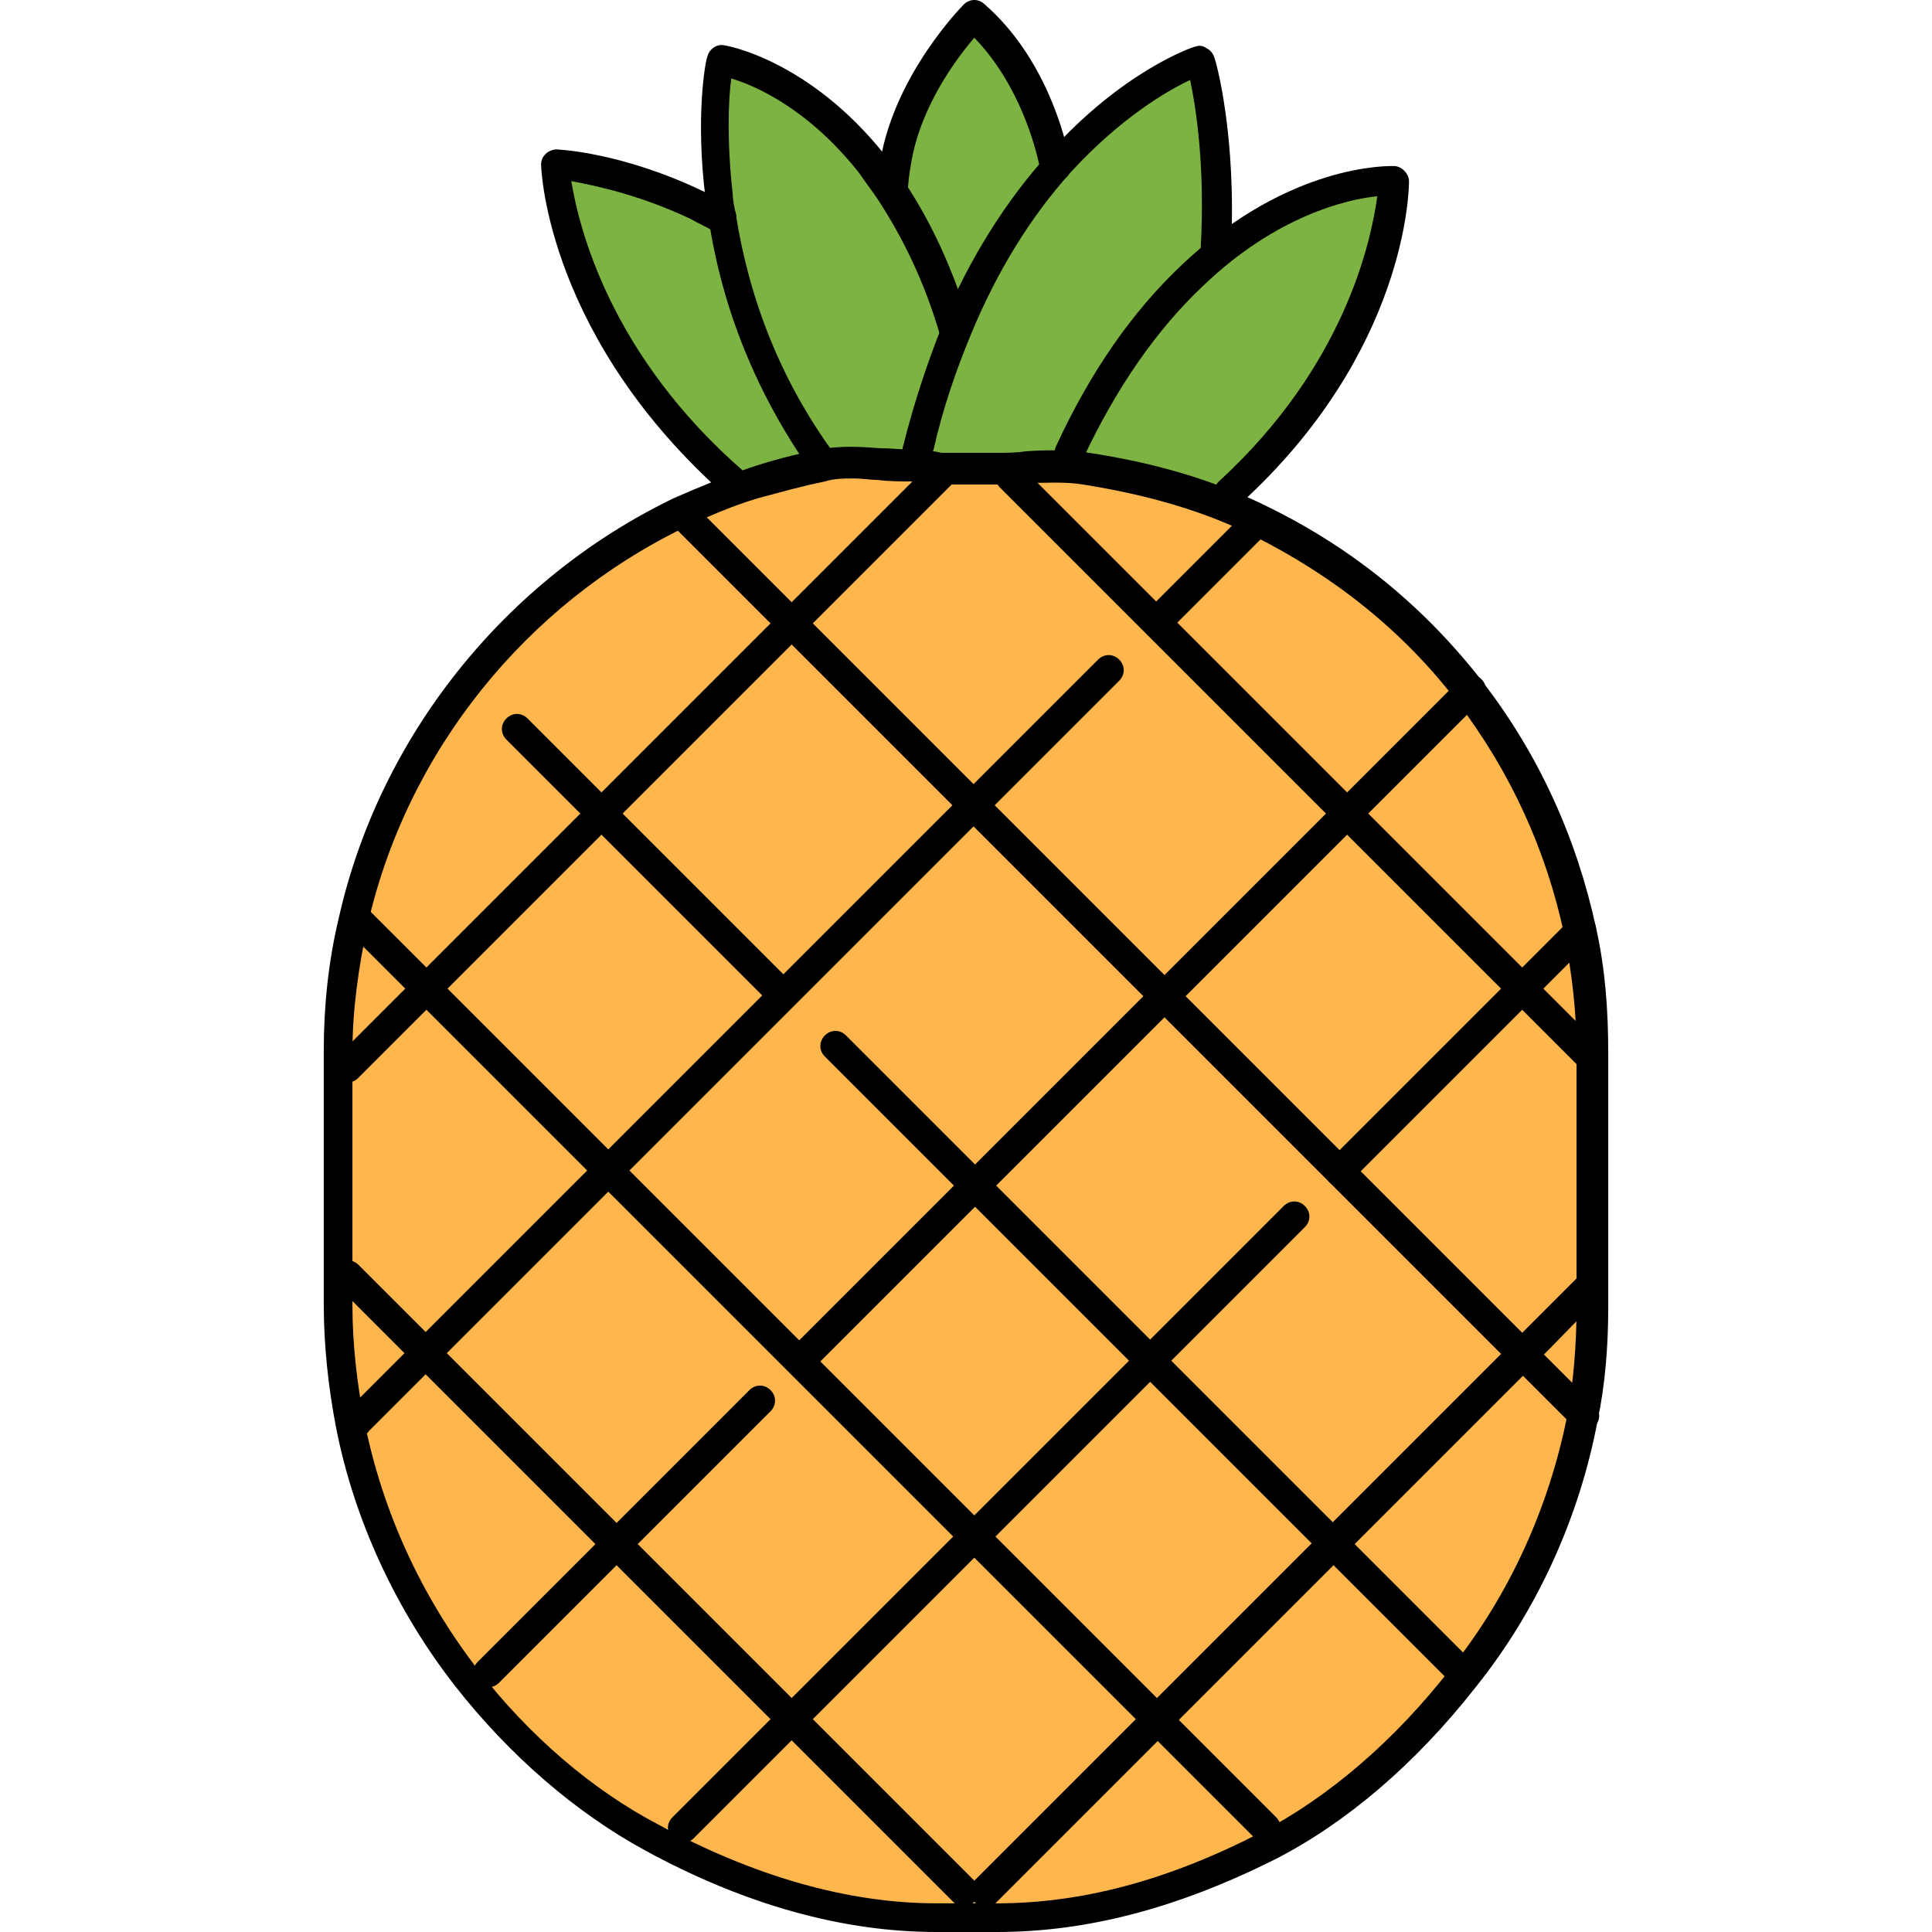
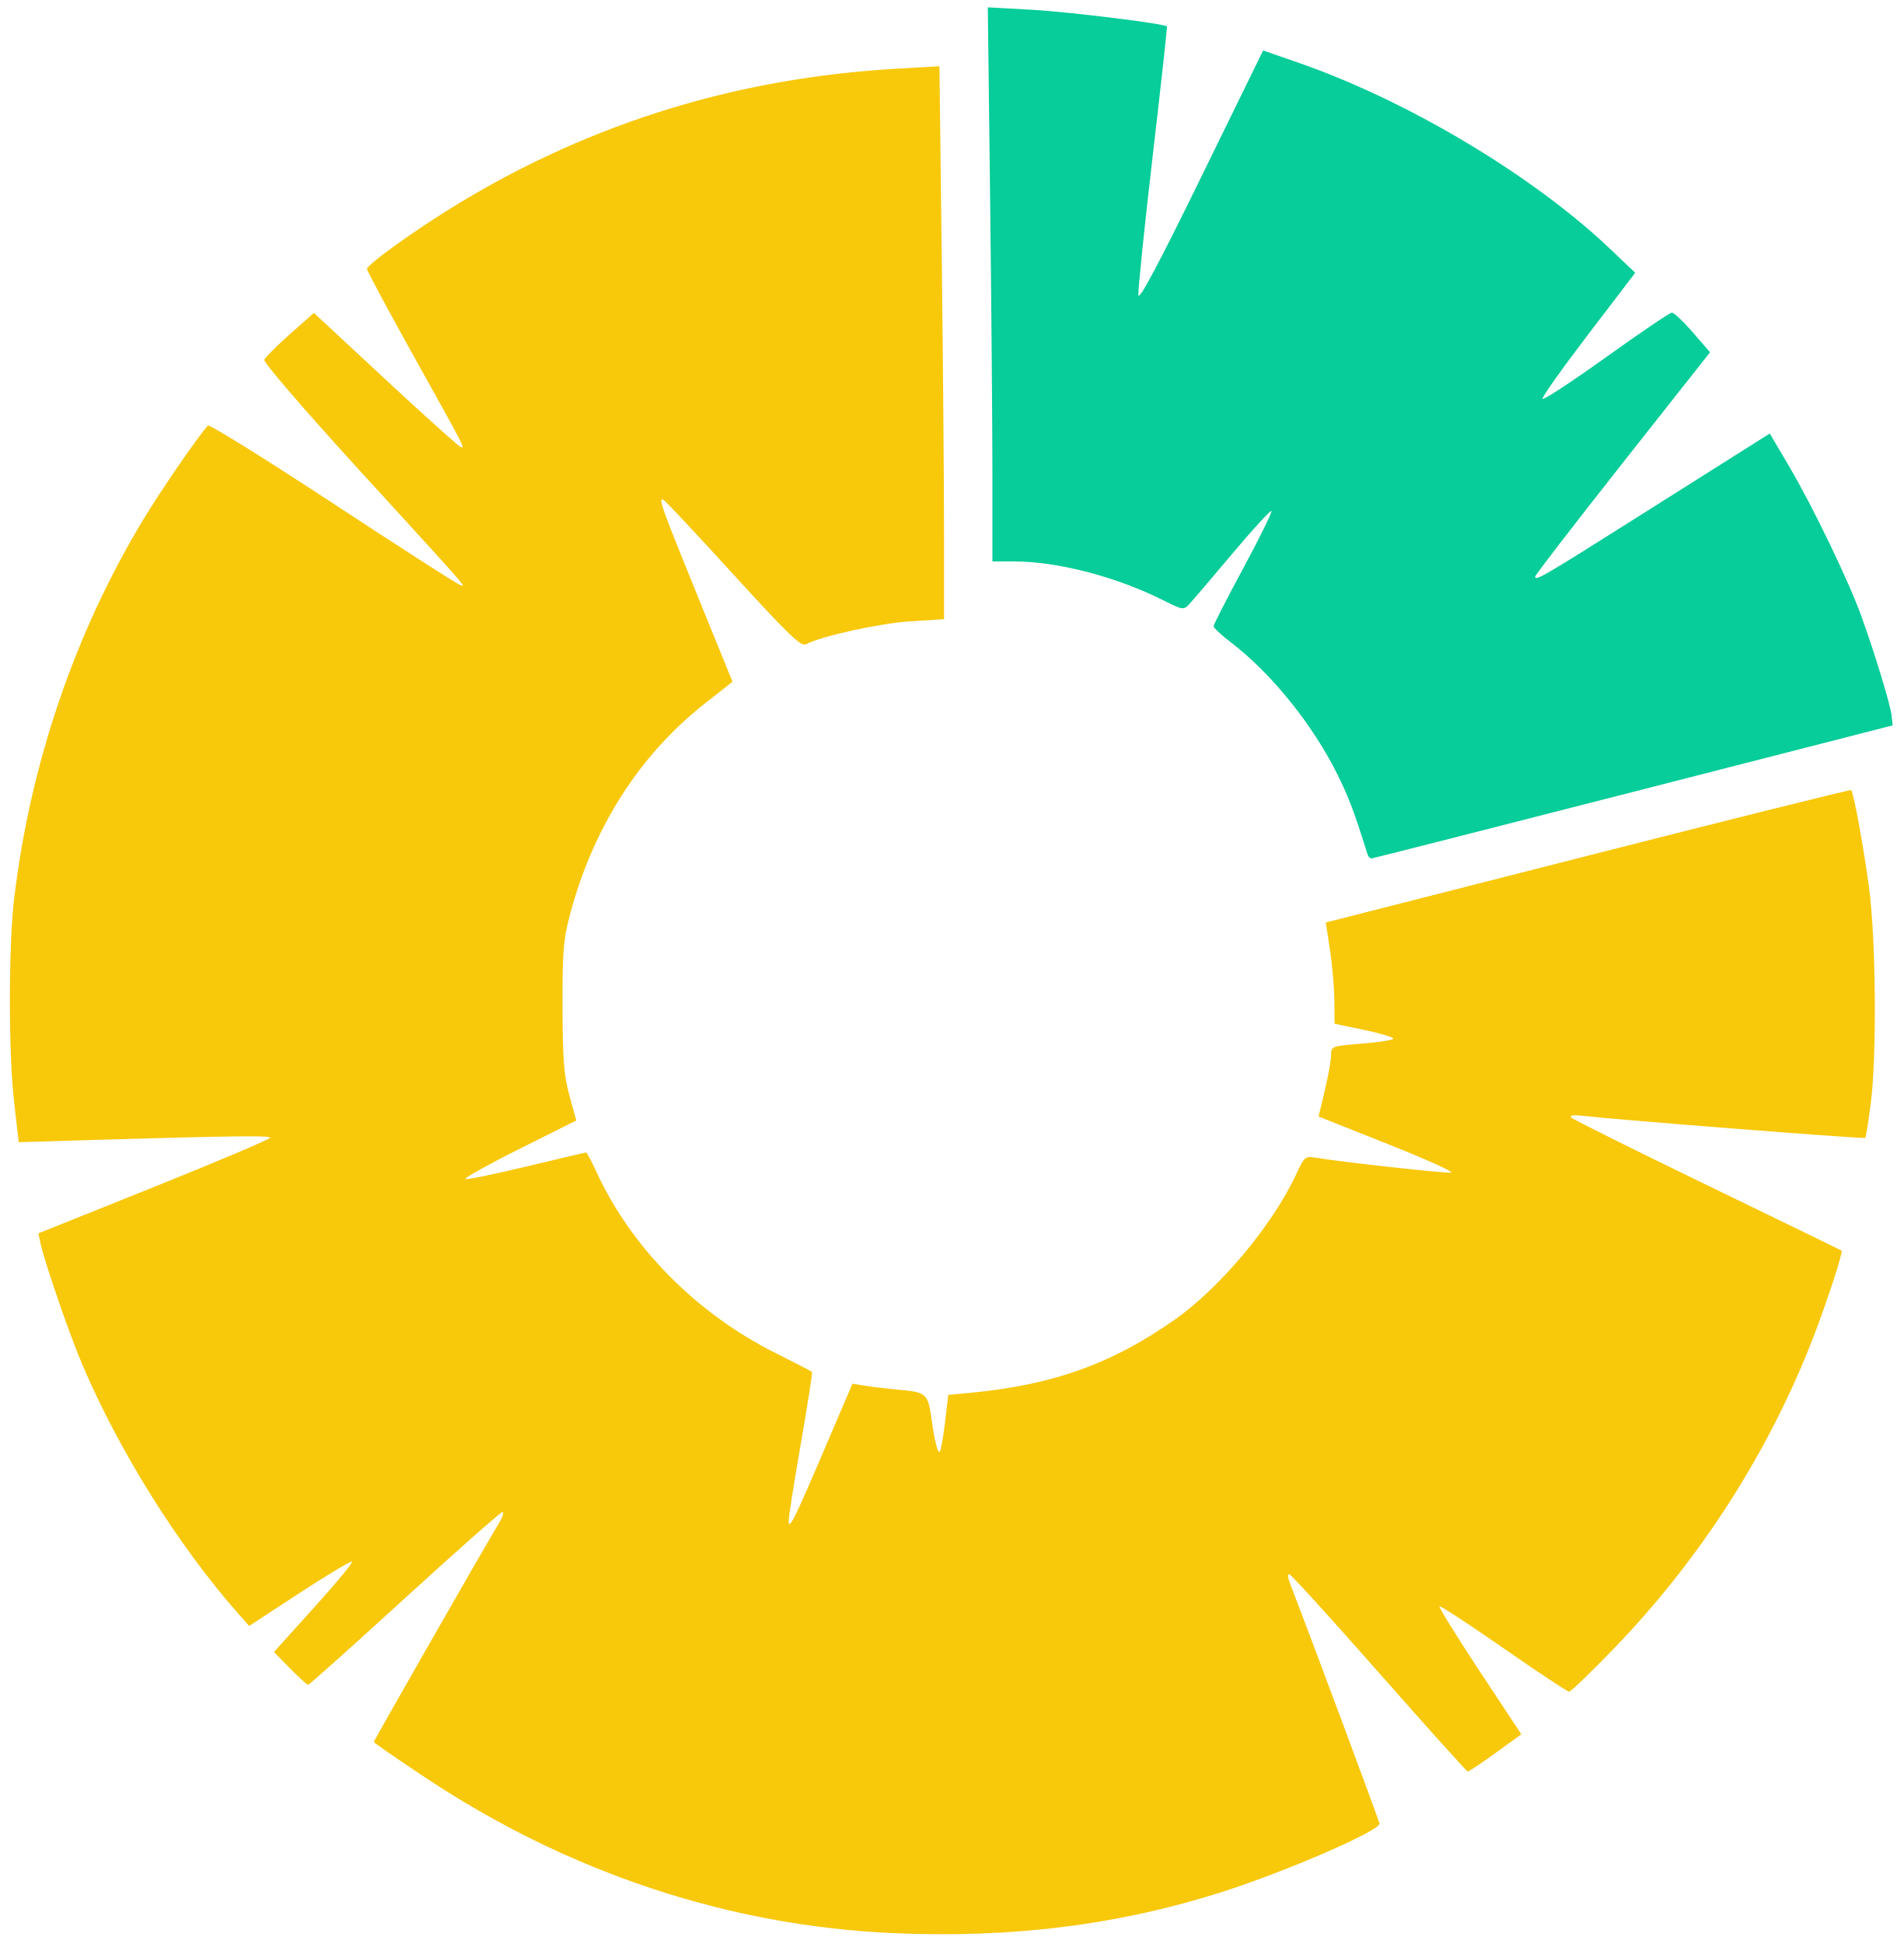
- <svg xmlns="http://www.w3.org/2000/svg" version="1.1" id="Layer_1" x="0px" y="0px" viewBox="0 0 512 512" style="enable-background:new 0 0 512 512;" xml:space="preserve">
-   <g>
-     <path style="fill:#FFB74D;" d="M113,358.8l50.4,50.4l-34,34l-5.2,0.4c-15.2-19.2-25.6-42-30.8-66.8l1.6-0.4L113,358.8z" />
-     <path style="fill:#FFB74D;" d="M258.2,501.2l46.8-45.6l29.6,28.8l1.2,4c-21.6,11.2-45.6,19.2-71.6,19.2h-6V501.2z" />
-     <path style="fill:#FFB74D;" d="M181,484.4l28.8-27.6l45.6,46.8h2.8v4h-9.6c-27.2,0-52.8-8.8-75.2-21.2L181,484.4z" />
-     <path style="fill:#FFB74D;" d="M389.8,185.6c14,18.4,24.4,42.4,29.2,66.4l0,0l-15.6,12.8l-46.4-48l32.8-32V185.6z" />
-     <path style="fill:#FFB74D;" d="M200.2,128c6-2,12-3.2,18-4.4c8-1.6,16.4-0.8,25.2-1.2c1.6,0,3.6,1.6,5.6,1.6h5.6l-4.4,2.8   L200.2,128z" />
-     <polygon style="fill:#FFB74D;" points="422.2,280.8 422.2,339.6 403.4,358.8 355,310.4 403.4,262  " />
-     <path style="fill:#FFB74D;" d="M422.2,346c0,10-0.8,19.6-2.4,29.2l-16.4-16.4l18.8-18.8L422.2,346L422.2,346z" />
-     <path style="fill:#FFB74D;" d="M422.2,280.8l-18.8-16L419,252l0,0c2,8,3.2,15.6,3.2,26.8V280.8L422.2,280.8z" />
-     <rect x="321.93" y="230.205" transform="matrix(0.7071 -0.7071 0.7071 0.7071 -81.6644 328.8538)" style="fill:#FFB74D;" width="68.399" height="65.599" />
-     <polygon style="fill:#FFB74D;" points="304.6,360.8 258.2,314.4 308.6,264 355,310.4 403.4,358.8 353,409.2  " />
-     <path style="fill:#FFB74D;" d="M419.8,375.2c-4.8,25.6-16,49.2-31.6,69.2l-1.2-1.2l-34-34l50.4-50.4L419.8,375.2z" />
-     <path style="fill:#FFB74D;" d="M334.6,137.2c21.6,10.8,40.8,26.4,55.2,45.6l0,0L357,215.6l-50.4-50.4l0,0L334.6,137.2z" />
-     <polygon style="fill:#FFB74D;" points="258.2,213.6 209.8,165.2 249.8,124.8 265.4,124 306.6,165.2 357,215.6 308.6,264  " />
-     <polygon style="fill:#FFB74D;" points="304.6,360.8 353,409.2 306.6,455.6 258.2,407.2  " />
-     <path style="fill:#FFB74D;" d="M388.2,444c-14,17.6-31.6,32.4-52,42.8l-0.8-2L306.6,456l46.4-46.4l34,34L388.2,444z" />
-     <path style="fill:#FFB74D;" d="M288.2,122.4c16.4,2.4,32,7.6,46.4,14.8l-28,28l0,0L265.4,124L288.2,122.4z" />
-     <polygon style="fill:#FFB74D;" points="258.2,314.4 212.2,360.4 211.8,360.8 161.4,310.4 207.8,264 258.2,213.6 308.6,264  " />
-     <polygon style="fill:#FFB74D;" points="306.6,457.2 261,504 255.4,504 209.8,457.2 258.2,408.8  " />
+ <svg xmlns="http://www.w3.org/2000/svg" width="73.625mm" height="75.159mm" viewBox="0 0 73.625 75.159" version="1.1" id="svg8">
+   <defs id="defs2">
+     </defs>
+   <g id="layer1" transform="translate(-42.94368,-109.2754)">
+     <path style="fill:none;stroke:none;stroke-width:0.503;stroke-linecap:round;stroke-linejoin:round;stroke-miterlimit:4;stroke-dasharray:none;stroke-opacity:1" d="m 56.919,119.616 c 6.172,-4.894 13.978,-7.816 22.467,-7.816" id="path909" />
+     <path style="fill:none;stroke:none;stroke-width:0.503;stroke-linecap:round;stroke-linejoin:round;stroke-miterlimit:4;stroke-dasharray:none;stroke-opacity:1" d="m 103.614,174.877 c 5.059,-4.562 8.825,-10.533 10.678,-17.293 l -10.525,-5.106 11.407,0.933" id="path907" />
+     <path style="fill:none;stroke:none;stroke-width:0.503;stroke-linecap:round;stroke-linejoin:round;stroke-miterlimit:4;stroke-dasharray:none;stroke-opacity:1" d="m 99.671,177.968 c 0.749,-0.508 1.478,-1.043 2.185,-1.604 -0.026,-0.234 -3.234,-4.944 -3.234,-4.944 l 4.992,3.457" id="path905" />
+     <path style="fill:none;stroke:none;stroke-width:0.503;stroke-linecap:round;stroke-linejoin:round;stroke-miterlimit:4;stroke-dasharray:none;stroke-opacity:1" d="m 57.251,176.626 c 6.119,4.737 13.798,7.557 22.136,7.557 6.167,0 11.974,-1.543 17.056,-4.263 -0.426,-1.383 -3.633,-9.736 -3.633,-9.736 l 6.862,7.784" id="path903" />
+     <path style="fill:none;stroke:none;stroke-width:0.503;stroke-linecap:round;stroke-linejoin:round;stroke-miterlimit:4;stroke-dasharray:none;stroke-opacity:1" d="m 53.392,173.173 c 0.478,0.493 0.969,0.972 1.474,1.438 l 7.476,-6.837 -5.092,8.852" id="path901" />
+     <path style="fill:none;stroke:none;stroke-width:0.503;stroke-linecap:round;stroke-linejoin:round;stroke-miterlimit:4;stroke-dasharray:none;stroke-opacity:1" d="m 52.92,123.29 c 0.662,-0.709 1.424,-1.429 2.14,-2.082 l 5.732,5.344 -3.873,-6.935" id="path899" />
+     <path style="fill:none;stroke:none;stroke-width:0.503;stroke-linecap:round;stroke-linejoin:round;stroke-miterlimit:4;stroke-dasharray:none;stroke-opacity:1" d="m 43.607,153.473 c -0.272,-1.788 -0.412,-3.618 -0.412,-5.482 10e-7,-8.509 2.936,-16.331 7.851,-22.511" id="path897" />
+     <path style="fill:none;stroke:none;stroke-width:0.503;stroke-linecap:round;stroke-linejoin:round;stroke-miterlimit:4;stroke-dasharray:none;stroke-opacity:1" d="m 52.55,172.274 c -3.9,-4.308 -6.778,-9.559 -8.249,-15.37" id="path895" />
+     <path style="fill:none;stroke:none;stroke-width:0.503;stroke-linecap:round;stroke-linejoin:round;stroke-miterlimit:4;stroke-dasharray:none;stroke-opacity:1" d="m 114.61,139.645 c 0.632,2.679 0.967,5.474 0.967,8.346 0,1.842 -0.138,3.651 -0.403,5.419" id="path927" />
+     <path style="fill:none;stroke:none;stroke-width:0.503;stroke-linecap:round;stroke-linejoin:round;stroke-miterlimit:4;stroke-dasharray:none;stroke-opacity:1" d="m 51.046,125.481 9.695,6.377 -7.824,-8.562" id="path887" />
+     <path style="fill:none;stroke:none;stroke-width:0.503;stroke-linecap:round;stroke-linejoin:round;stroke-miterlimit:4;stroke-dasharray:none;stroke-opacity:1" d="m 52.55,172.274 3.961,-2.599 -3.118,3.499" id="path885" />
+     <path style="fill:none;stroke:none;stroke-width:0.503;stroke-linecap:round;stroke-linejoin:round;stroke-miterlimit:4;stroke-dasharray:none;stroke-opacity:1" d="m 73.839,134.403 c 1.76,-0.732 3.692,-1.136 5.717,-1.136" id="path883" />
+     <path style="fill:none;stroke:none;stroke-width:0.503;stroke-linecap:round;stroke-linejoin:round;stroke-miterlimit:4;stroke-dasharray:none;stroke-opacity:1" d="m 94.093,144.88 c 0.238,1.057 0.364,2.157 0.364,3.286 0,0.245 -0.006,0.488 -0.018,0.73 l 2.333,0.545 -2.388,0.212" id="path923" />
+     <path style="fill:none;stroke:none;stroke-width:0.503;stroke-linecap:round;stroke-linejoin:round;stroke-miterlimit:4;stroke-dasharray:none;stroke-opacity:1" d="m 94.383,149.655 c -0.097,0.974 -0.287,1.92 -0.562,2.829 l 5.265,2.109 -5.774,-0.689" id="path879" />
+     <path style="fill:none;stroke:none;stroke-width:0.503;stroke-linecap:round;stroke-linejoin:round;stroke-miterlimit:4;stroke-dasharray:none;stroke-opacity:1" d="m 75.902,162.616 c 0.957,0.241 1.951,0.39 2.971,0.436 l 0.383,2.271 0.299,-2.256" id="path877" />
+     <path style="fill:none;stroke:none;stroke-width:0.503;stroke-linecap:round;stroke-linejoin:round;stroke-miterlimit:4;stroke-dasharray:none;stroke-opacity:1" d="m 65.72,153.708 c 1.577,3.935 4.784,7.04 8.786,8.482 l -1.052,6.034 2.448,-5.607" id="path875" />
+     <path style="fill:none;stroke:none;stroke-width:0.503;stroke-linecap:round;stroke-linejoin:round;stroke-miterlimit:4;stroke-dasharray:none;stroke-opacity:1" d="m 71.386,135.704 c -4.054,2.663 -6.731,7.25 -6.731,12.463 0,1.552 0.237,3.048 0.677,4.455 l -4.446,2.231 4.833,-1.144" id="path873" />
+     <path style="fill:none;stroke:none;stroke-width:0.503;stroke-linecap:round;stroke-linejoin:round;stroke-miterlimit:4;stroke-dasharray:none;stroke-opacity:1" d="m 93.312,153.903 c -2.247,5.382 -7.56,9.164 -13.756,9.164" id="path871" />
+     <path style="fill:none;stroke:none;stroke-width:0.503;stroke-linecap:round;stroke-linejoin:round;stroke-miterlimit:4;stroke-dasharray:none;stroke-opacity:1" d="m 43.607,153.473 9.727,-0.198 -9.034,3.629" id="path869" />
+     <path style="fill:none;stroke:none;stroke-width:0.503;stroke-linecap:round;stroke-linejoin:round;stroke-miterlimit:4;stroke-dasharray:none;stroke-opacity:1" d="m 71.386,135.704 -2.871,-7.114 5.323,5.813" id="path930" />
+     <path style="fill:none;stroke-width:1.9;stroke-linecap:round;stroke-linejoin:round;stroke-miterlimit:4;stroke-dasharray:none;stroke:none" d="m 289.42,695.047 c -20.586,-1.739 -40.537,-8.008 -58.036,-18.239 -4.042,-2.363 -12.545,-8.084 -13.369,-8.994 -0.548,-0.606 -0.008,-1.645 8.905,-17.135 5.219,-9.07 9.388,-16.654 9.264,-16.853 -0.123,-0.199 -0.436,-0.313 -0.694,-0.253 -0.259,0.06 -6.69,5.795 -14.291,12.745 l -13.821,12.636 -2.26,-2.279 -2.26,-2.279 5.692,-6.384 c 3.13,-3.511 5.692,-6.605 5.692,-6.875 0,-0.27 -0.232,-0.491 -0.515,-0.491 -0.284,0 -3.763,2.14 -7.732,4.756 l -7.216,4.756 -1.314,-1.452 c -0.723,-0.799 -2.526,-2.979 -4.007,-4.845 C 182.453,629.992 174.562,614.794 169.478,597.676 l -1.251,-4.213 0.779,-0.296 c 0.429,-0.163 8.057,-3.231 16.952,-6.819 12.644,-5.099 16.148,-6.648 16.06,-7.095 -0.082,-0.415 -0.505,-0.566 -1.534,-0.55 -0.781,0.012 -8.986,0.15 -18.234,0.307 l -16.814,0.285 -0.424,-2.986 c -0.233,-1.642 -0.613,-6.16 -0.844,-10.039 -1.695,-28.475 6.441,-58.023 22.692,-82.411 2.124,-3.187 5.047,-7.267 5.97,-8.334 0.142,-0.164 8.262,4.967 18.044,11.401 9.782,6.435 18.174,11.773 18.648,11.864 0.635,0.121 0.83,0.023 0.738,-0.372 -0.069,-0.295 -6.634,-7.65 -14.589,-16.344 -7.955,-8.694 -14.512,-15.929 -14.57,-16.078 -0.12,-0.308 6.595,-6.602 7.043,-6.602 0.16,0 4.983,4.379 10.718,9.732 5.734,5.353 10.657,9.732 10.939,9.732 0.282,0 0.513,-0.24 0.513,-0.533 0,-0.293 -3.122,-6.122 -6.937,-12.953 -3.815,-6.831 -6.989,-12.618 -7.054,-12.86 -0.064,-0.242 1.845,-1.847 4.243,-3.566 19.452,-13.951 40.846,-22.166 64.992,-24.954 6.386,-0.737 21.132,-0.841 27.255,-0.192 4.29,0.455 12.898,1.765 13.131,1.998 0.074,0.074 -0.841,8.633 -2.034,19.02 -1.193,10.387 -2.169,19.414 -2.169,20.06 0,0.87 0.143,1.145 0.551,1.059 0.329,-0.069 4.058,-7.29 9.28,-17.973 4.801,-9.821 8.785,-18.016 8.852,-18.209 0.159,-0.456 3.011,0.436 9.352,2.924 11.57,4.539 22.677,10.807 32.679,18.441 3.895,2.973 11.786,9.761 11.786,10.139 0,0.119 -3.054,4.287 -6.786,9.261 -8.83,11.77 -8.888,12.316 -0.678,6.446 2.828,-2.022 7.022,-5.001 9.32,-6.62 l 4.177,-2.943 1.395,1.531 c 0.767,0.842 1.903,2.117 2.524,2.833 l 1.129,1.303 -12.858,16.376 c -7.072,9.007 -12.86,16.501 -12.862,16.655 -0.018,1.095 2.801,-0.476 17.449,-9.726 9.049,-5.714 16.669,-10.472 16.933,-10.573 0.319,-0.122 1.392,1.352 3.191,4.382 10.608,17.87 16.774,37.337 18.529,58.495 0.663,7.992 -0.132,29.503 -1.119,30.275 -0.091,0.071 -2.576,-0.074 -5.522,-0.323 -28.941,-2.444 -37.072,-3.023 -37.433,-2.662 -0.244,0.244 -0.262,0.505 -0.049,0.703 0.187,0.173 9.015,4.518 19.619,9.655 10.604,5.137 19.416,9.477 19.582,9.643 0.397,0.397 -1.477,6.456 -3.93,12.709 -5.213,13.286 -12.916,26.427 -21.625,36.888 -4.187,5.029 -9.481,10.722 -11.871,12.763 l -1.917,1.637 -9.32,-6.465 c -8.424,-5.844 -10.022,-6.754 -10.022,-5.703 0,0.181 2.652,4.32 5.893,9.198 3.241,4.878 5.893,9.029 5.893,9.224 0,0.195 -1.085,1.142 -2.411,2.103 -1.326,0.962 -2.906,2.116 -3.511,2.565 l -1.101,0.817 -12.519,-14.205 c -6.886,-7.813 -12.786,-14.426 -13.111,-14.696 -1.652,-1.371 -1.159,0.563 2.779,10.898 5.007,13.14 9.517,25.364 9.517,25.793 0,0.461 -8.417,4.404 -14.28,6.69 -11.497,4.482 -23.215,7.284 -35.844,8.569 -4.539,0.462 -19.76,0.644 -23.984,0.288 z M 280.113,627.336 c 2.148,-4.957 4.193,-9.669 4.544,-10.472 l 0.638,-1.459 2.241,0.482 c 1.233,0.265 3.543,0.582 5.135,0.705 l 2.893,0.223 0.653,4.255 c 0.949,6.187 1.68,6.209 2.535,0.078 0.298,-2.138 0.571,-3.916 0.606,-3.952 0.036,-0.036 1.842,-0.231 4.014,-0.433 20.381,-1.903 37.431,-13.467 46.405,-31.474 0.734,-1.473 1.37,-2.719 1.412,-2.768 0.042,-0.049 4.933,0.492 10.869,1.203 5.935,0.71 10.884,1.2 10.997,1.087 0.636,-0.636 -1.069,-1.503 -9.839,-5.007 -5.328,-2.128 -9.687,-3.922 -9.687,-3.985 0,-0.064 0.307,-1.454 0.683,-3.09 0.376,-1.636 0.786,-3.73 0.912,-4.653 0.27,-1.979 0.173,-1.936 5.128,-2.265 2.771,-0.184 3.738,-0.377 3.891,-0.776 0.291,-0.758 -0.186,-0.959 -4.51,-1.897 l -3.86,-0.837 -0.205,-4.666 c -0.635,-14.417 -6.304,-27.503 -16.291,-37.604 -1.939,-1.961 -6.697,-6.062 -7.827,-6.745 -0.063,-0.038 1.906,-3.828 4.375,-8.421 2.469,-4.593 4.489,-8.558 4.489,-8.811 0,-1.236 -1.665,0.295 -6.358,5.846 -2.822,3.338 -5.567,6.609 -6.101,7.269 l -0.97,1.201 -2.869,-1.443 c -3.694,-1.857 -9.277,-3.795 -13.645,-4.736 -5.409,-1.165 -15.353,-1.349 -20.979,-0.388 -3.43,0.586 -8.915,2.053 -11.77,3.149 -0.206,0.079 -4.863,-4.763 -10.348,-10.759 -5.486,-5.997 -10.179,-10.903 -10.431,-10.903 -0.251,0 -0.454,0.281 -0.45,0.625 0.004,0.344 2.376,6.499 5.273,13.677 l 5.266,13.052 -2.48,1.769 c -3.503,2.499 -9.247,8.357 -12.084,12.325 -4.481,6.267 -7.878,14.094 -9.601,22.122 -0.685,3.189 -0.806,4.845 -0.813,11.071 -0.008,6.633 0.083,7.749 0.962,11.865 0.534,2.499 0.971,4.591 0.971,4.649 0,0.058 -3.696,1.948 -8.214,4.2 -7.52,3.749 -8.809,4.59 -7.897,5.154 0.246,0.152 15.015,-3.139 17.54,-3.909 0.385,-0.117 1.116,0.983 2.595,3.901 2.863,5.651 5.826,9.701 10.619,14.514 5.449,5.472 13.369,10.723 19.283,12.785 0.834,0.291 1.079,0.558 0.941,1.027 -0.226,0.765 -3.795,21.327 -3.795,21.864 0,0.207 0.281,0.375 0.625,0.372 0.474,-0.004 1.569,-2.183 4.531,-9.018 z" id="path855" transform="scale(0.2645833)" />
+     <path id="path915" style="fill:none;stroke:none;stroke-width:0.503;stroke-linecap:round;stroke-linejoin:round;stroke-miterlimit:4;stroke-dasharray:none;stroke-opacity:1" d="m 81.262,130.993 -0.17,-21.466 m 14.706,33.08 20.518,-5.235 m -10.003,-17.609 -3.735,4.964 5.066,-3.601 m 3.742,4.785 -9.045,5.714 6.843,-8.725 m -19.536,10.676 c 3.065,2.091 5.309,5.295 6.15,9.031 M 81.262,130.993 c 2.729,0 5.288,0.734 7.488,2.015 l 3.355,-3.985 -2.456,4.553 m 2.081,-22.46 c 5.547,1.703 10.526,4.704 14.584,8.647 m 1.331,1.363 c 0.532,0.574 1.046,1.166 1.54,1.774 m 2.202,3.011 c 2.264,3.455 3.952,7.321 4.929,11.461 M 81.093,109.527 c 2.428,0 4.8,0.239 7.094,0.695 l -1.221,10.649 4.765,-9.756" />
+     <path style="fill:none;stroke:none;stroke-width:0.503;stroke-linecap:round;stroke-linejoin:round;stroke-miterlimit:4;stroke-dasharray:none;stroke-opacity:1" d="m 79.386,111.8 0.17,21.466" id="path933" />
+     <path style="fill:none;stroke:none;stroke-width:0.503;stroke-linecap:round;stroke-linejoin:round;stroke-miterlimit:4;stroke-dasharray:none;stroke-opacity:1" d="m 94.093,144.88 20.518,-5.235" id="path935" />
+     <path style="fill:none;stroke-width:0.503;stroke-linecap:round;stroke-linejoin:round;stroke-miterlimit:4;stroke-dasharray:none;stroke:none" d="m 95.765,141.357 c -0.341,-1.2 -1.511,-3.5 -2.328,-4.576 -0.633,-0.834 -2.218,-2.441 -2.994,-3.034 l -0.371,-0.284 1.14,-2.123 c 0.627,-1.168 1.14,-2.225 1.14,-2.35 0,-0.568 -0.563,-0.105 -2.063,1.694 l -1.595,1.914 -1.092,-0.512 c -1.458,-0.683 -3.333,-1.18 -4.818,-1.276 l -1.215,-0.079 -0.095,-10.42 c -0.052,-5.731 -0.069,-10.446 -0.037,-10.479 0.171,-0.171 6.124,0.465 6.336,0.677 0.038,0.038 -0.196,2.389 -0.521,5.223 -0.325,2.834 -0.545,5.227 -0.489,5.317 0.071,0.114 0.165,0.123 0.31,0.03 0.115,-0.073 1.243,-2.256 2.508,-4.851 2.227,-4.567 2.31,-4.714 2.635,-4.634 0.82,0.204 3.501,1.337 5.196,2.197 2.735,1.388 5.405,3.224 7.832,5.387 l 0.665,0.593 -1.787,2.381 c -0.983,1.309 -1.793,2.476 -1.801,2.591 -0.032,0.463 0.614,0.128 2.895,-1.498 l 2.375,-1.694 0.498,0.548 c 0.274,0.301 0.537,0.616 0.583,0.699 0.047,0.083 -1.409,2.045 -3.234,4.36 -1.825,2.315 -3.322,4.311 -3.325,4.435 -0.004,0.124 0.052,0.263 0.125,0.307 0.072,0.045 2.132,-1.183 4.577,-2.729 4.355,-2.753 4.45,-2.805 4.655,-2.535 0.414,0.545 1.771,3.088 2.4,4.499 0.992,2.224 2.163,5.794 1.965,5.992 -0.036,0.036 -4.418,1.177 -9.737,2.534 -5.319,1.357 -9.762,2.496 -9.873,2.531 -0.152,0.048 -0.266,-0.159 -0.459,-0.837 z" id="path944" />
+     <path style="fill:#f8c80b;fill-opacity:1;stroke-width:1.9;stroke-linecap:round;stroke-linejoin:round;stroke-miterlimit:4;stroke-dasharray:none;stroke:none" d="m 292.7,695.481 c -23.995,-1.096 -47.295,-8.841 -68.094,-22.635 -4.217,-2.797 -7.667,-5.178 -7.667,-5.291 0,-0.198 16.231,-28.581 18.282,-31.969 0.546,-0.903 0.782,-1.641 0.524,-1.641 -0.258,0 -6.689,5.682 -14.29,12.627 -7.601,6.945 -13.951,12.627 -14.111,12.627 -0.16,0 -1.35,-1.08 -2.644,-2.399 l -2.353,-2.399 5.84,-6.465 c 3.212,-3.556 5.721,-6.584 5.576,-6.73 -0.146,-0.146 -3.591,1.909 -7.655,4.565 l -7.391,4.83 -1.621,-1.839 c -8.765,-9.942 -17.32,-23.607 -22.765,-36.363 -1.818,-4.258 -5.496,-14.912 -6.084,-17.624 l -0.335,-1.541 16.928,-6.792 c 9.31,-3.736 16.932,-6.967 16.938,-7.18 0.01,-0.357 -5.918,-0.274 -28.339,0.397 l -8.399,0.251 -0.678,-5.938 c -0.82,-7.181 -0.811,-22.743 0.016,-29.677 2.354,-19.723 8.925,-38.964 18.959,-55.511 2.619,-4.318 7.849,-11.916 9.354,-13.586 0.202,-0.224 8.353,4.84 18.113,11.252 9.761,6.413 18.146,11.802 18.634,11.976 1.058,0.377 2.291,1.785 -15.243,-17.408 -7.431,-8.135 -13.401,-15.079 -13.266,-15.431 0.135,-0.352 1.822,-2.038 3.749,-3.747 l 3.503,-3.106 10.567,9.818 c 5.812,5.4 10.745,9.821 10.963,9.824 0.494,0.008 0.583,0.179 -7.28,-13.943 -3.576,-6.422 -6.494,-11.877 -6.485,-12.122 0.026,-0.683 7.537,-6.045 13.544,-9.667 19.559,-11.794 40.724,-18.277 64.012,-19.605 l 6.104,-0.348 0.336,27.72 c 0.185,15.246 0.336,33.424 0.336,40.396 l 5e-4,12.677 -4.924,0.315 c -4.483,0.287 -13.012,2.16 -15.223,3.343 -0.751,0.402 -2.46,-1.237 -10.667,-10.226 -5.375,-5.888 -9.959,-10.781 -10.187,-10.873 -0.799,-0.325 -0.373,0.881 4.835,13.683 l 5.249,12.904 -4.075,3.205 c -9.508,7.479 -16.299,18.11 -19.673,30.798 -0.976,3.672 -1.12,5.455 -1.095,13.571 0.024,7.662 0.207,9.991 1.02,12.94 l 0.991,3.596 -8.354,4.18 c -4.595,2.299 -8.114,4.265 -7.821,4.369 0.293,0.104 4.326,-0.725 8.962,-1.841 4.636,-1.116 8.527,-2.03 8.647,-2.03 0.12,0 0.795,1.259 1.499,2.798 5.053,11.036 14.61,20.712 26.18,26.504 2.851,1.427 5.255,2.667 5.343,2.754 0.087,0.087 -0.65,4.808 -1.638,10.489 -0.988,5.681 -1.789,10.763 -1.779,11.293 0.027,1.438 0.819,-0.156 5.373,-10.811 l 3.953,-9.249 1.768,0.298 c 0.972,0.164 3.312,0.439 5.199,0.611 3.906,0.356 4.094,0.546 4.655,4.708 0.206,1.528 0.542,3.232 0.748,3.788 0.327,0.885 0.41,0.823 0.673,-0.505 0.165,-0.833 0.447,-2.807 0.627,-4.385 l 0.327,-2.87 3.355,-0.32 c 12.002,-1.145 20.731,-4.292 29.872,-10.768 6.635,-4.701 14.263,-13.862 17.641,-21.186 1.153,-2.501 1.317,-2.643 2.778,-2.399 3.943,0.658 19.11,2.327 19.851,2.184 0.457,-0.088 -3.716,-1.967 -9.272,-4.175 l -10.102,-4.015 0.913,-3.813 c 0.502,-2.097 0.914,-4.414 0.917,-5.148 0.004,-1.318 0.064,-1.34 4.55,-1.695 2.5,-0.198 4.546,-0.527 4.546,-0.732 0,-0.205 -1.932,-0.778 -4.293,-1.273 l -4.293,-0.901 -0.028,-3.345 c -0.015,-1.84 -0.302,-5.168 -0.638,-7.397 l -0.611,-4.052 38.302,-9.76 c 21.066,-5.368 38.38,-9.681 38.474,-9.585 0.36,0.366 1.769,8.01 2.592,14.064 1.036,7.622 1.179,24.76 0.264,31.801 -0.341,2.629 -0.701,4.859 -0.798,4.957 -0.173,0.173 -35.96,-2.618 -40.94,-3.193 -1.718,-0.199 -2.362,-0.127 -2.015,0.224 0.281,0.284 9.258,4.753 19.951,9.93 10.692,5.178 19.489,9.459 19.548,9.514 0.239,0.221 -2.123,7.455 -4.141,12.679 -6.459,16.725 -16.51,32.402 -29.175,45.504 -3.331,3.446 -6.26,6.266 -6.508,6.266 -0.248,0 -4.56,-2.858 -9.583,-6.351 -5.022,-3.493 -9.235,-6.247 -9.362,-6.121 -0.127,0.127 2.513,4.385 5.866,9.462 l 6.096,9.232 -3.772,2.734 c -2.075,1.504 -3.902,2.721 -4.061,2.705 -0.159,-0.016 -5.999,-6.51 -12.978,-14.432 -6.979,-7.922 -12.879,-14.403 -13.11,-14.403 -0.232,0 -0.176,0.625 0.123,1.389 2.42,6.175 13.068,34.747 13.068,35.065 0,1.07 -13.621,6.982 -22.974,9.972 -15.172,4.85 -30.896,6.813 -48.242,6.021 z" id="path948" transform="scale(0.2645833)" />
+     <path style="fill:#06cd99;fill-opacity:1;stroke-width:0.503;stroke-linecap:round;stroke-linejoin:round;stroke-miterlimit:4;stroke-dasharray:none;stroke:none" d="m 95.825,142.307 c -0.507,-1.624 -0.725,-2.202 -1.157,-3.076 -0.961,-1.943 -2.563,-3.928 -4.14,-5.131 -0.361,-0.275 -0.656,-0.551 -0.656,-0.614 0,-0.062 0.518,-1.075 1.152,-2.251 0.633,-1.175 1.122,-2.167 1.085,-2.204 -0.037,-0.037 -0.715,0.703 -1.507,1.644 -0.792,0.941 -1.543,1.821 -1.668,1.955 -0.22,0.237 -0.254,0.232 -1.015,-0.15 -1.797,-0.903 -4.078,-1.498 -5.746,-1.498 H 81.319 l -1.33e-4,-3.374 c -7.4e-5,-1.856 -0.04,-6.676 -0.089,-10.712 l -0.089,-7.337 1.696,0.094 c 1.456,0.081 5.143,0.536 5.231,0.645 0.016,0.02 -0.234,2.292 -0.555,5.048 -0.321,2.756 -0.568,5.159 -0.549,5.34 0.024,0.225 0.794,-1.224 2.429,-4.565 l 2.394,-4.894 1.348,0.467 c 4.231,1.467 9.083,4.363 12.073,7.207 l 0.968,0.921 -1.814,2.376 c -0.998,1.307 -1.795,2.43 -1.771,2.496 0.024,0.066 1.126,-0.655 2.449,-1.603 1.323,-0.948 2.472,-1.726 2.552,-1.728 0.081,-0.002 0.446,0.341 0.812,0.764 l 0.665,0.768 -3.375,4.276 c -1.856,2.352 -3.379,4.328 -3.384,4.391 -0.017,0.198 0.275,0.028 4.154,-2.423 2.083,-1.316 4.042,-2.553 4.352,-2.748 l 0.564,-0.355 0.753,1.28 c 0.919,1.561 2.307,4.443 2.795,5.801 0.532,1.483 1.122,3.423 1.165,3.839 l 0.038,0.364 -10.023,2.568 c -5.512,1.412 -10.07,2.571 -10.127,2.576 -0.057,0.004 -0.128,-0.067 -0.157,-0.159 z" id="path950" />
  </g>
-   <path style="fill:#7CB342;" d="M317.4,72.4c-12,10.4-23.6,25.6-33.6,47.2l10.4,2.4l0,0l31.6,8c43.6-40,44-82.8,44-82.8  S341,46.8,317.4,72.4z" />
-   <g>
-     <path style="fill:#FFB74D;" d="M264.2,124c8,0,16-1.2,24,0l-22.8,2.4l-3.2-2.4H264.2z" />
-     <polygon style="fill:#FFB74D;" points="265.4,125.6 249.8,127.6 254.2,124 262.2,124  " />
-   </g>
-   <g>
-     <path style="fill:#7CB342;" d="M279.4,42.8c-1.2-4.8-6-25.2-21.2-38.8c0,0-16.8,17.2-20.8,38.4c-0.4,2.8-0.8,5.2-0.8,8   c6.4,9.6,12,21.2,16.8,36.4c8-19.2,17.6-33.6,27.2-44H279.4z" />
-     <polygon style="fill:#7CB342;" points="255.4,119.6 261,119.6 262.2,120.8 254.2,120.8  " />
-   </g>
-   <g>
-     <polygon style="fill:#FFB74D;" points="258.2,213.6 207.8,264 206.2,262.4 159.4,215.6 209.8,165.2  " />
-     <polygon style="fill:#FFB74D;" points="163.4,409.2 113,358.8 161.4,310.4 211.8,360.8 258.2,407.2 209.8,455.6  " />
-   </g>
-   <path style="fill:#7CB342;" d="M253.4,87.2L253.4,87.2L253.4,87.2L253.4,87.2z" />
-   <path style="fill:#FFB74D;" d="M249.8,124.8l-40,40l-29.2-29.2c6.4-3.2,12.8-5.6,19.6-7.6L249.8,124.8z" />
-   <g>
-     <path style="fill:#7CB342;" d="M318.6,16c0,0-18,6-37.2,27.2l0,0c-9.6,10.4-20,24.8-28,44l0,0l0,0c-4,9.2-7.6,23.6-10.8,35.2   c1.6,0,3.6,2,5.6,2h5.6h0.8h6h0.8h2c8,0,16.4-1.2,24,0l5.2-2.4l-9.6-2.4c10-21.6,21.6-36.4,33.6-47.2V70l5.2-4   C324.6,35.6,318.6,16,318.6,16z" />
-     <path style="fill:#7CB342;" d="M236.6,50.8c-1.6-2.4-3.2-4.8-5.2-6.8l5.6-1.2C236.6,45.2,236.6,48,236.6,50.8z" />
-     <path style="fill:#7CB342;" d="M253.4,87.2C248.6,72,243,60,236.6,50.8c-1.6-2.4-3.2-4.8-5.2-6.8C212.2,19.6,191,16,191,16   s-2.8,14.8,0,36.4c0,1.6,0.4,3.6,0.8,5.2c2.8,18.8,10,41.6,26,64.4l0.4,1.6c8-1.6,16.4-2.4,25.2-2.8v-2   C245.8,107.2,249.4,96.8,253.4,87.2L253.4,87.2z" />
-   </g>
-   <g>
-     <polygon style="fill:#FFB74D;" points="212.2,360.4 258.2,314.4 304.6,360.8 258.2,407.2 211.8,360.8  " />
-     <polygon style="fill:#FFB74D;" points="207.8,264 161.4,310.4 113,262 159.4,215.6 206.2,262.4  " />
-   </g>
-   <path style="fill:#7CB342;" d="M191,52.4c0,1.6,0.4,3.6,0.8,5.2c-2-1.2-4.4-2-6.4-3.2v-0.8L191,52.4z" />
-   <g>
-     <path style="fill:#FFB74D;" d="M181,484.4l-7.6,0.4c-19.2-10.4-35.6-24.4-49.2-41.6l5.2-0.4l34-34l46.4,46.4L181,484.4z" />
-     <polygon style="fill:#FFB74D;" points="161.4,310.4 113,359.6 92.2,340 90.2,340 90.2,284 92.2,284 113,262.4  " />
-   </g>
-   <path style="fill:#7CB342;" d="M217.8,122c-16-22.8-23.2-46-26-64.4c-2-1.2-4.4-2-6.4-3.2c-21.2-10-37.6-10.8-37.6-10.8  s1.2,44,47.6,84.8l4.8-0.4c6-2,12-3.6,18-4.4L217.8,122z" />
-   <g>
-     <path style="fill:#FFB74D;" d="M159.4,215.6L113,262l-17.6-17.6l-1.2-0.4c10.8-48,43.2-87.6,86.4-108.4l29.2,29.2L159.4,215.6z" />
-     <path style="fill:#FFB74D;" d="M92.2,284h-2v-5.2c0-12,1.6-23.6,4-34.4l1.2,0.4l17.6,18L92.2,284z" />
-     <path style="fill:#FFB74D;" d="M95,376.4l-2,0.4c-2-10-3.2-20.4-3.2-30.8v-6h2l20.8,19.6L95,376.4z" />
-   </g>
-   <path d="M195.4,132.4c-0.8,0-2-0.4-2.8-0.8c-47.2-41.6-49.2-86-49.2-88c0-1.2,0.4-2,1.2-2.8s2-1.2,2.8-1.2s17.6,0.8,39.2,11.2  c2,0.8,4.4,2,6.4,3.2s2.8,3.6,1.6,5.6s-3.6,2.8-5.6,1.6c-2-1.2-4-2-6-3.2c-13.6-6.4-25.2-8.8-31.6-10c2,12,10,46,46,77.2  c1.6,1.6,2,4,0.4,5.6C197.8,132,196.6,132.4,195.4,132.4z" />
-   <path d="M264.2,512h-16c-24.8,0-50.8-7.2-77.2-21.6c-18.4-10-36-25.2-50.4-43.6c-15.6-20-26.8-44-31.6-68.8  c-2-10.4-3.2-21.6-3.2-32.4v-67.2c0-11.6,1.2-23.6,4-35.2c10.8-48,44-89.6,88.8-111.2c6.4-2.8,13.2-5.6,20-8c6-2,12-3.6,18.4-4.8  c5.6-1.2,11.2-0.8,16.4-0.4c3.2,0,6.4,0.4,9.2,0.4c1.2,0,2.8,0,4.4,0.4c1.2,0,2,0.4,2.8,0.4h14.4c2.4,0,5.2,0,7.6-0.4  c5.6-0.4,11.2-0.4,16.8,0.4c18.4,2.8,34,7.6,47.6,14.4c22.8,11.2,41.6,26.8,56.8,46.4c14.8,19.2,24.8,41.2,30,65.2  c2.4,10.8,3.2,21.6,3.2,33.2v67.2c0,10.4-0.8,20.4-2.8,30c-4.8,25.6-16,50.4-32.4,70.8c-16,20.4-34.4,36-53.2,45.6  C312.2,505.6,288.2,512,264.2,512z M226.2,126.8c-2.4,0-5.2,0-7.6,0.8c-6,1.2-11.6,2.8-17.6,4.4c-6.8,2-13.2,4.8-19.2,7.6  c-42.4,20.4-74,59.6-84.4,105.6c-2.4,11.2-4,22.4-4,33.6V346c0,10,1.2,20.8,3.2,30.8c4.8,24,15.2,46.4,30,65.6  c13.6,17.6,30.4,32,48,41.2c25.2,13.6,50,20.8,73.6,20.8h16c22.4,0,45.2-6,70-18.8c17.6-9.2,35.2-24,50.4-43.6  c15.6-19.6,26-42.8,30.8-67.2c1.6-8.8,2.4-18.4,2.4-28.4v-6l0,0v-61.2c0-11.2-1.2-21.2-3.2-31.2c-4.8-22.8-14.4-43.6-28.4-62  s-32.4-33.2-54-44c-12.8-6.4-27.6-10.8-45.2-13.6c-4.8-0.8-10-0.4-15.2-0.4c-2.8,0-5.2,0.4-8,0.4h-14.4c-1.2,0-2.4,0-4-0.4  c-1.2,0-2.4-0.4-2.8-0.4c-3.2,0-6.8,0-10-0.4C231,127.2,228.6,126.8,226.2,126.8z" />
-   <path d="M217.8,126c-1.2,0-2.4-0.4-3.2-1.6c-14-20-23.2-42.4-26.8-66.4c-0.4-2-0.4-3.6-0.8-5.2c-2.8-22,0-36.8,0.4-37.6  c0.4-2,2.4-3.6,4.4-3.2c0.8,0,22.8,4,42.8,29.2c2,2.4,3.6,4.8,5.2,7.2C247,59.2,252.6,71.6,257,86c0.8,2-0.4,4.4-2.8,5.2  c-2,0.8-4.4-0.4-5.2-2.8c-4-13.6-9.6-25.2-16.4-35.6c-1.6-2.4-3.2-4.4-4.8-6.8c-13.2-16.8-27.2-23.2-34-25.2  c-0.8,5.6-1.2,16.8,0.4,30.8c0,1.6,0.4,3.2,0.8,5.2c3.6,22.8,12,44,25.6,62.8c1.2,2,0.8,4.4-0.8,5.6  C219.4,125.6,218.6,126,217.8,126z" />
-   <path d="M243,122.8c-0.4,0-0.8,0-0.8,0c-2-0.4-3.6-2.8-2.8-4.8c2.8-11.2,6.4-22,10.4-32v-0.4c7.2-17.2,16.8-32.4,28-44.8  c19.6-22,38.4-28.4,38.8-28.4c1.2-0.4,2-0.4,3.2,0.4c0.8,0.4,1.6,1.2,2,2.4c0.4,0.8,6,20.8,4.4,51.2c0,2.4-2,4-4.4,3.6  c-2.4,0-4-2-3.6-4.4c1.2-21.2-1.2-36.8-2.8-44.4c-6,2.8-18.4,10-31.6,24.4c-10.8,12-19.6,26.4-26.4,42.8c-4,9.6-7.6,20-10,30.8  C246.6,121.6,245,122.8,243,122.8z" />
-   <path d="M325.4,134.4c-1.2,0-2-0.4-2.8-1.2c-1.6-1.6-1.2-4,0.4-5.6c33.6-30.8,40.4-64,42-75.6c-8,0.8-26.8,5.2-46,23.6  c-12.4,11.6-23.2,27.2-32,46c-0.8,2-3.2,2.8-5.2,2s-2.8-3.2-2-5.2c9.2-20,20.4-36,33.6-48.4c28.4-26.8,54.8-26,56-26c2,0,4,2,4,4  s-0.4,45.2-44.8,85.6C327.4,134,326.2,134.4,325.4,134.4z" />
-   <path d="M236.6,54.8c-2.4,0-4-1.6-4-4c0-2.8,0.4-6,0.8-8.8c4-22.4,21.2-40,22-40.8c1.6-1.6,4-1.6,5.6,0c16,14,21.2,34.8,22.4,40.8  l0.4,1.2c0.4,2-0.8,4.4-3.2,4.8c-2,0.4-4.4-0.8-4.8-3.2l-0.4-1.2c-0.8-3.6-4.8-20.8-17.2-33.6c-4.8,5.6-14.4,18.4-16.8,33.6  c-0.4,2.4-0.8,4.8-0.8,7.6C240.6,52.8,238.6,54.8,236.6,54.8z" />
-   <path d="M387,446.8c-1.2,0-2-0.4-2.8-1.2L218.6,280c-1.6-1.6-1.6-4,0-5.6s4-1.6,5.6,0L389.8,440c1.6,1.6,1.6,4,0,5.6  C389,446.4,387.8,446.8,387,446.8z" />
-   <path d="M206.2,266.4c-1.2,0-2-0.4-2.8-1.2L134.2,196c-1.6-1.6-1.6-4,0-5.6s4-1.6,5.6,0l69.2,69.2c1.6,1.6,1.6,4,0,5.6  C208.2,266,207.4,266.4,206.2,266.4z" />
-   <path d="M419.8,379.2c-1.2,0-2-0.4-2.8-1.2L177.8,138.8c-1.6-1.6-1.6-4,0-5.6s4-1.6,5.6,0l239.2,239.2c1.6,1.6,1.6,4,0,5.6  C421.8,378.8,420.6,379.2,419.8,379.2z" />
-   <path d="M335.4,488.4c-1.2,0-2-0.4-2.8-1.2l-240-240c-1.6-1.6-1.6-4,0-5.6s4-1.6,5.6,0l240,240c1.6,1.6,1.6,4,0,5.6  C337.4,488,336.6,488.4,335.4,488.4z" />
-   <path d="M255.4,505.2c-1.2,0-2-0.4-2.8-1.2L89.4,340.8c-1.6-1.6-1.6-4,0-5.6s4-1.6,5.6,0l163.2,163.2c1.6,1.6,1.6,4,0,5.6  C257.4,504.8,256.2,505.2,255.4,505.2z" />
-   <path d="M420.6,283.2c-1.2,0-2-0.4-2.8-1.2L265,129.2c-1.6-1.6-1.6-4,0-5.6s4-1.6,5.6,0l152.8,152.8c1.6,1.6,1.6,4,0,5.6  C422.6,282.8,421.8,283.2,420.6,283.2z" />
-   <path d="M212.2,364.4c-1.2,0-2-0.4-2.8-1.2c-1.6-1.6-1.6-4,0-5.6L387,180c1.6-1.6,4-1.6,5.6,0s1.6,4,0,5.6L215,363.2  C214.2,364,213.4,364.4,212.2,364.4z" />
-   <path d="M129.4,447.2c-1.2,0-2-0.4-2.8-1.2c-1.6-1.6-1.6-4,0-5.6l72-72c1.6-1.6,4-1.6,5.6,0s1.6,4,0,5.6l-72,72  C131.4,446.8,130.2,447.2,129.4,447.2z" />
-   <path d="M95,380.4c-1.2,0-2-0.4-2.8-1.2c-1.6-1.6-1.6-4,0-5.6L291,174.8c1.6-1.6,4-1.6,5.6,0s1.6,4,0,5.6L97.8,379.2  C97.4,380,96.2,380.4,95,380.4z" />
-   <path d="M306.6,168.8c-1.2,0-2-0.4-2.8-1.2c-1.6-1.6-1.6-4,0-5.6l25.6-25.6c1.6-1.6,4-1.6,5.6,0s1.6,4,0,5.6l-25.6,25.6  C309,168.4,307.8,168.8,306.6,168.8z" />
-   <path d="M181,488.4c-1.2,0-2-0.4-2.8-1.2c-1.6-1.6-1.6-4,0-5.6l162-162c1.6-1.6,4-1.6,5.6,0s1.6,4,0,5.6l-162,162  C183,488,181.8,488.4,181,488.4z" />
-   <path d="M355,314.4c-1.2,0-2-0.4-2.8-1.2c-1.6-1.6-1.6-4,0-5.6l64-64c1.6-1.6,4-1.6,5.6,0s1.6,4,0,5.6l-64,64  C357,314,356.2,314.4,355,314.4z" />
-   <path d="M261,505.2c-1.2,0-2-0.4-2.8-1.2c-1.6-1.6-1.6-4,0-5.6l159.6-159.6c1.6-1.6,4-1.6,5.6,0s1.6,4,0,5.6L406.2,362L263.8,504.4  C263.4,504.8,262.2,505.2,261,505.2z" />
-   <path d="M92.2,286.8c-1.2,0-2-0.4-2.8-1.2c-1.6-1.6-1.6-4,0-5.6L247,122.4c1.6-1.6,4-1.6,5.6,0s1.6,4,0,5.6L95,285.6  C94.2,286.4,93.4,286.8,92.2,286.8z" />
-   <g>
- </g>
-   <g>
- </g>
-   <g>
- </g>
-   <g>
- </g>
-   <g>
- </g>
-   <g>
- </g>
-   <g>
- </g>
-   <g>
- </g>
-   <g>
- </g>
-   <g>
- </g>
-   <g>
- </g>
-   <g>
- </g>
-   <g>
- </g>
-   <g>
- </g>
-   <g>
- </g>
</svg>
